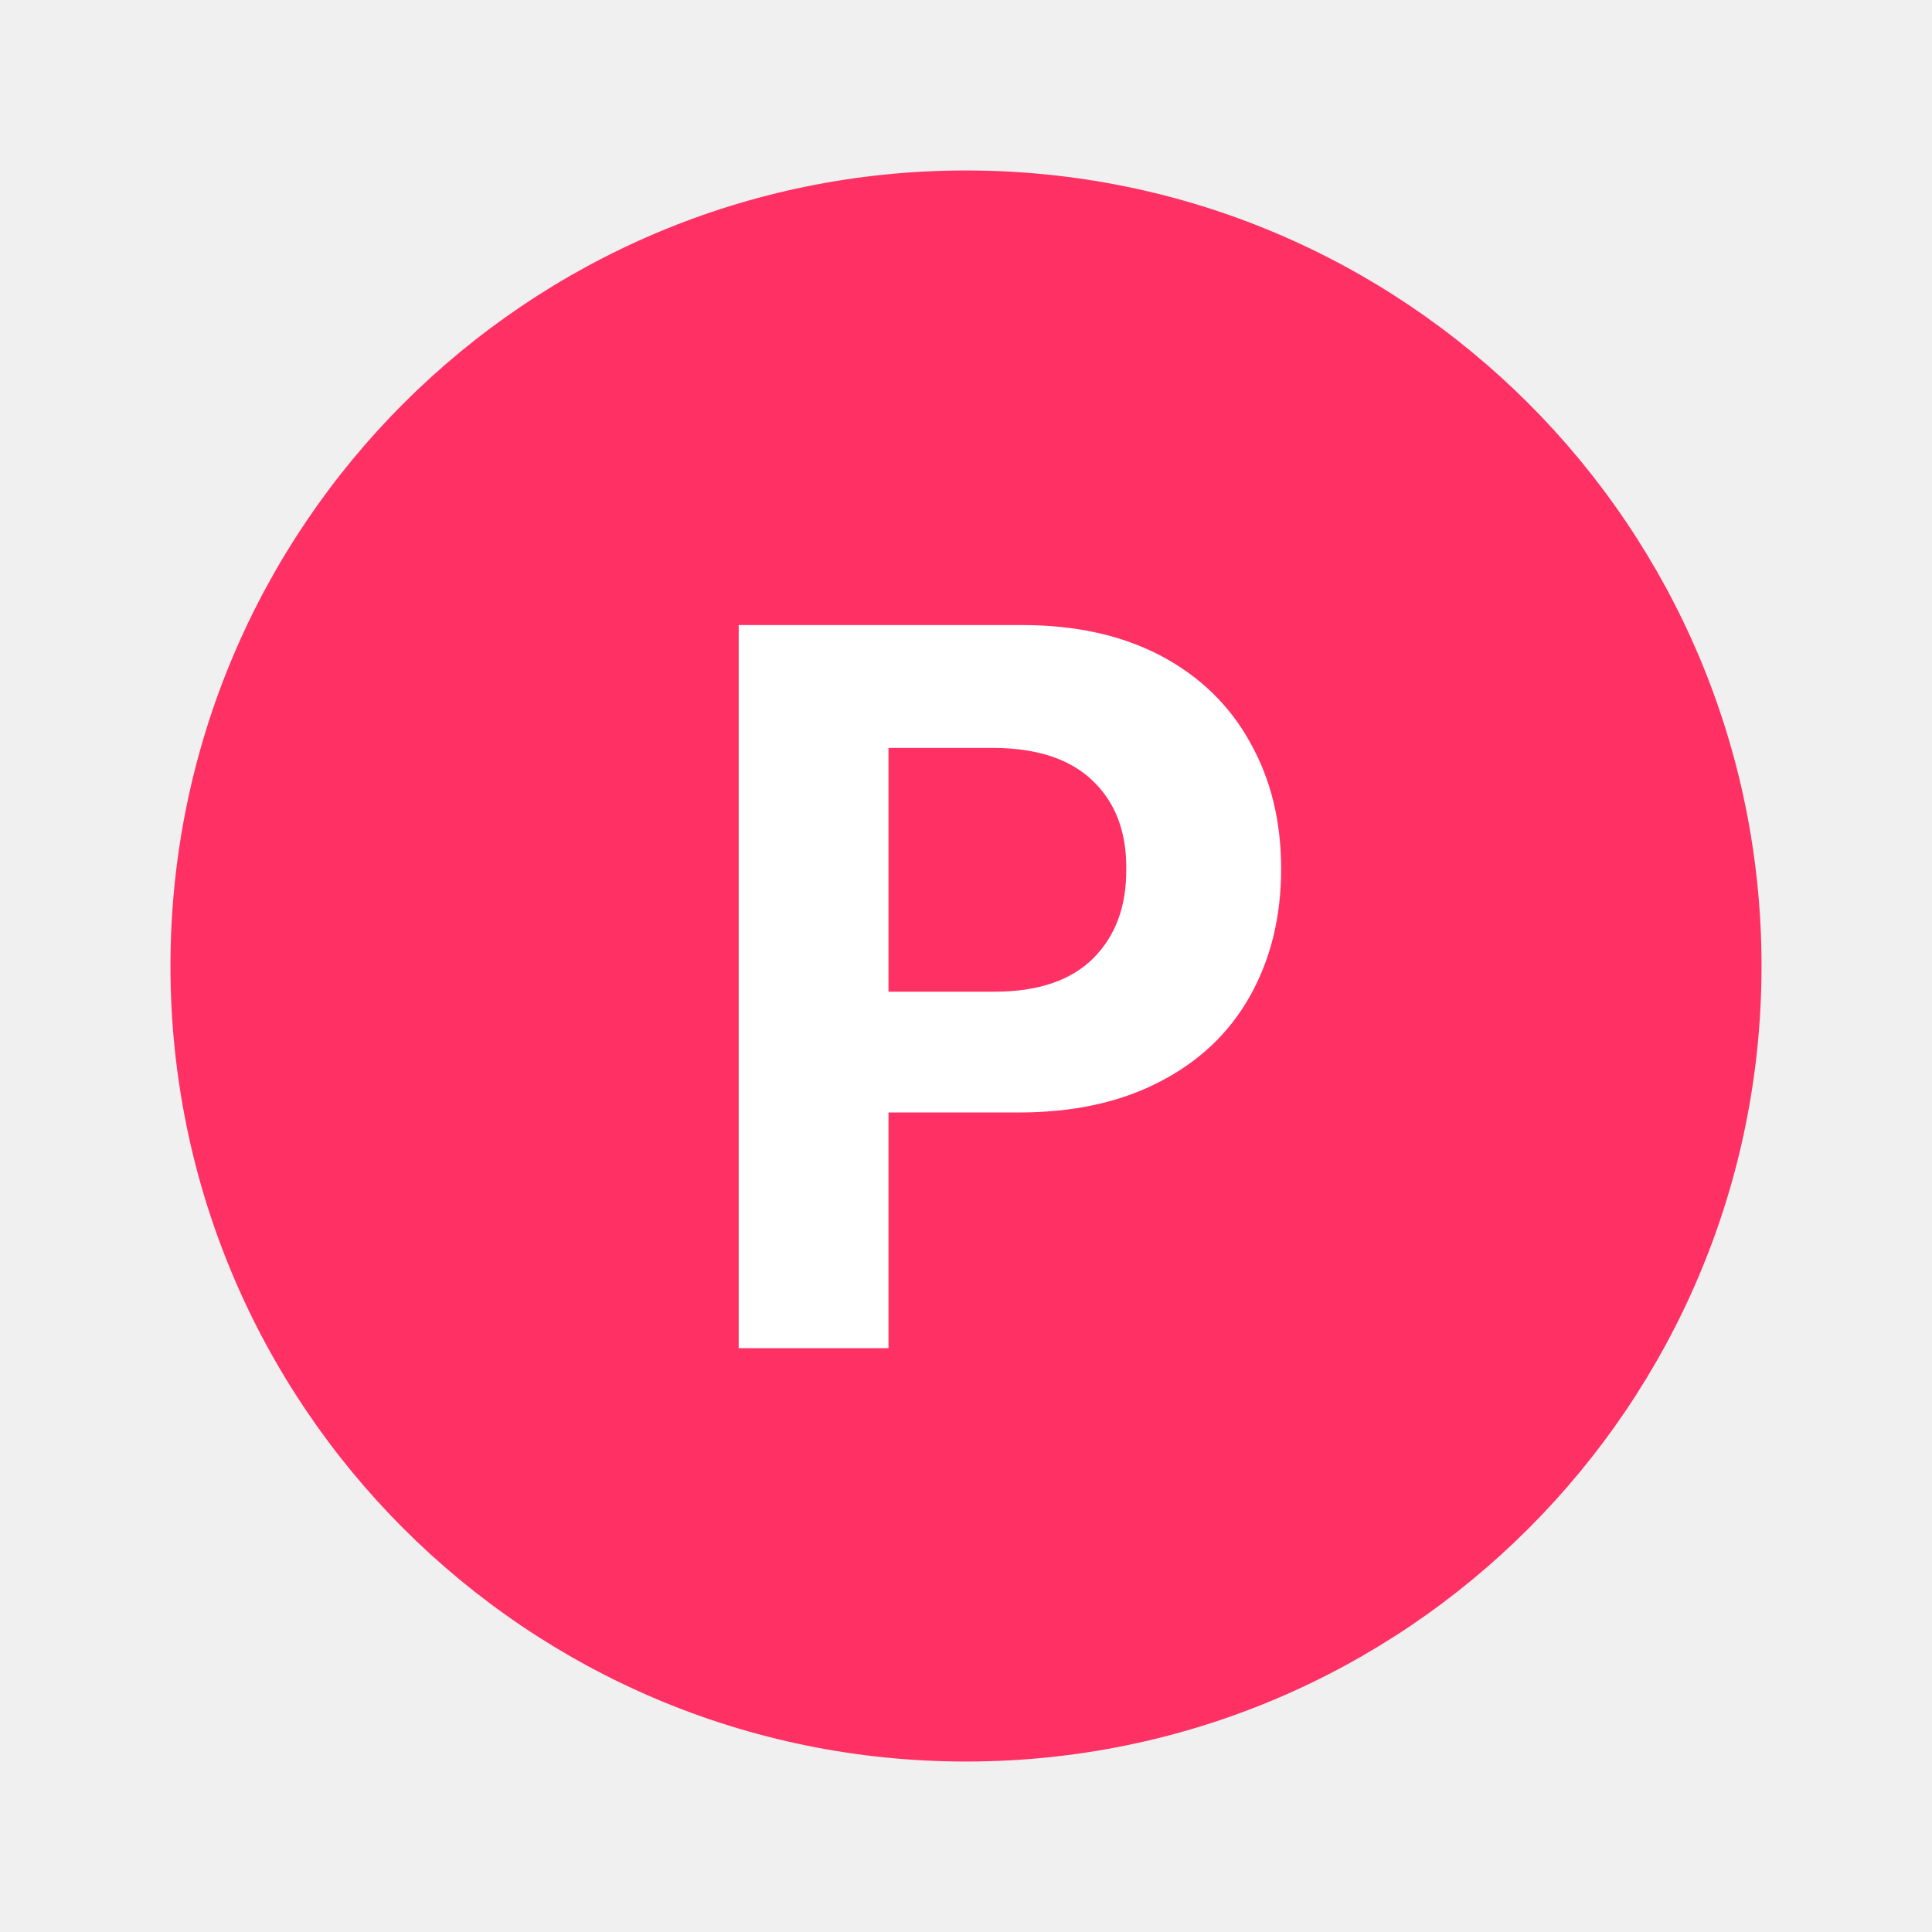
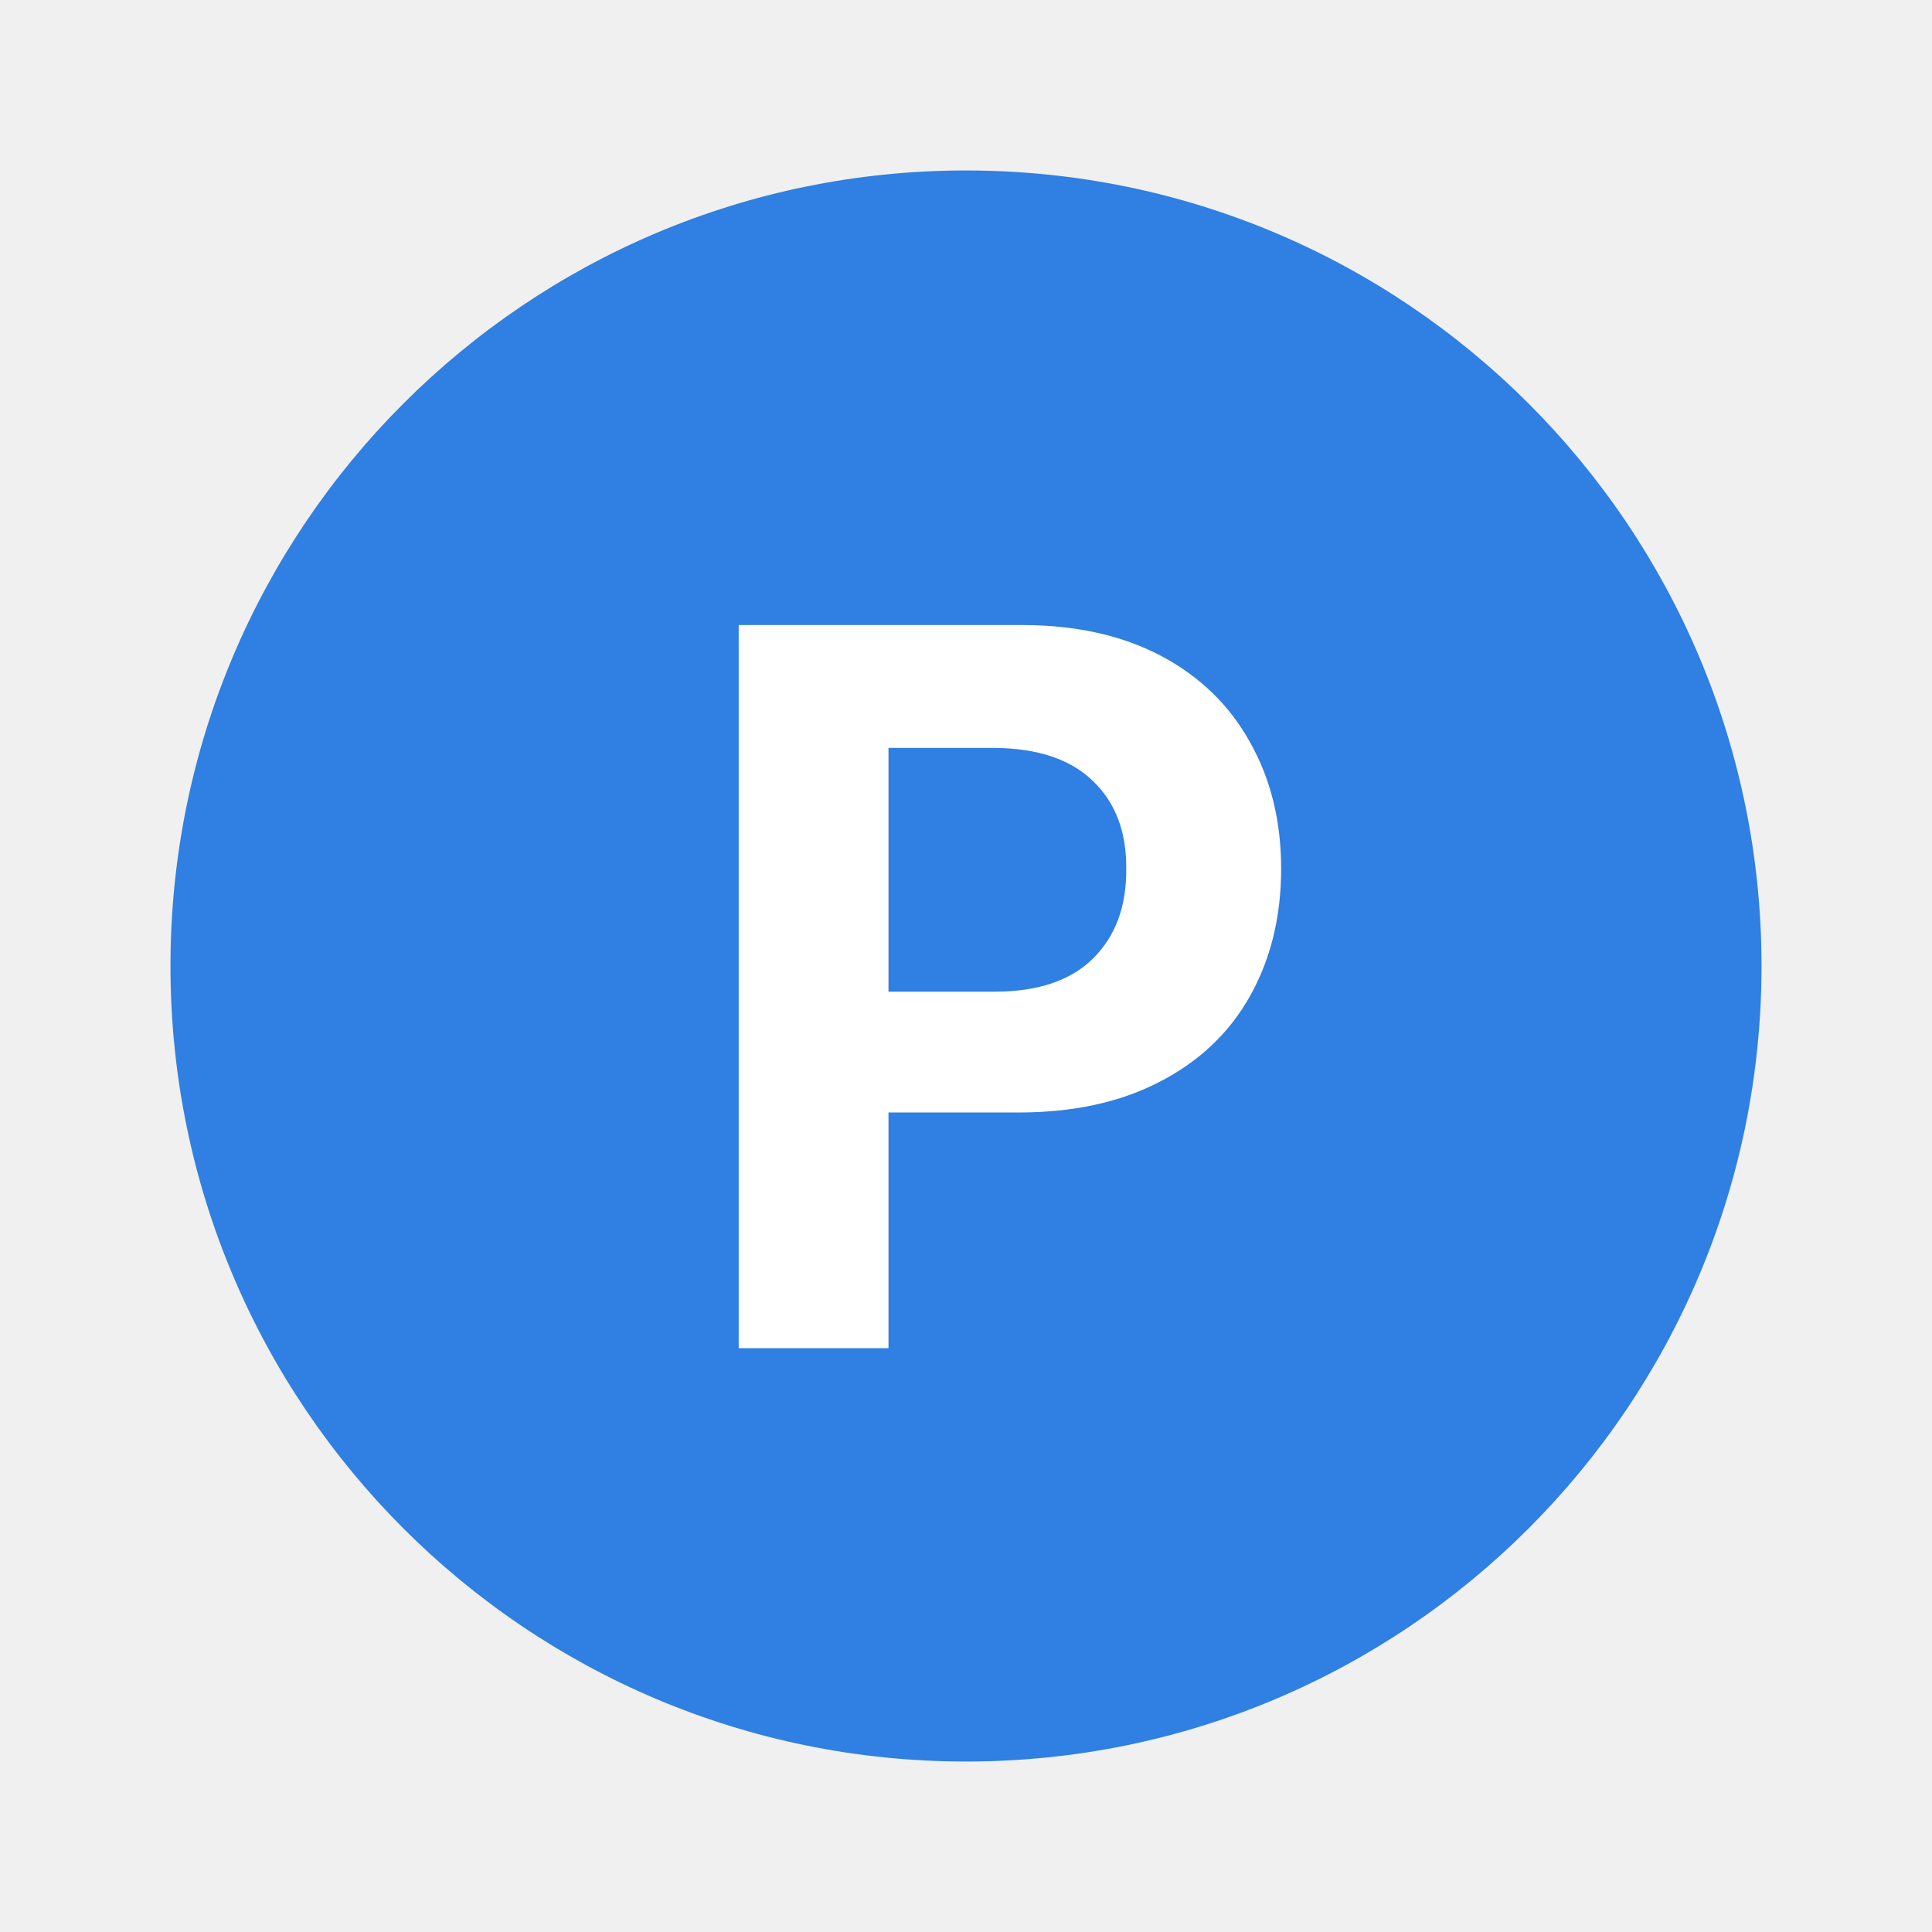
<svg xmlns="http://www.w3.org/2000/svg" width="17" height="17" viewBox="0 0 17 17" fill="none">
-   <circle cx="8.5" cy="8.5" r="7" fill="#FF3064" />
+   <circle cx="8.5" cy="8.5" r="7" fill="#307FE2" />
  <path d="M6.5 5.5H8.996C9.468 5.5 9.875 5.591 10.218 5.772C10.56 5.954 10.821 6.208 11 6.533C11.182 6.855 11.273 7.226 11.273 7.645C11.273 8.069 11.18 8.444 10.996 8.77C10.814 9.092 10.549 9.342 10.2 9.521C9.854 9.7 9.441 9.789 8.961 9.789H7.818V11.863H6.5V5.5ZM8.75 8.726C9.131 8.726 9.419 8.629 9.616 8.436C9.815 8.239 9.913 7.976 9.91 7.645C9.913 7.319 9.815 7.062 9.616 6.871C9.419 6.681 9.131 6.584 8.75 6.581H7.818V8.726H8.75Z" fill="white" />
</svg>
